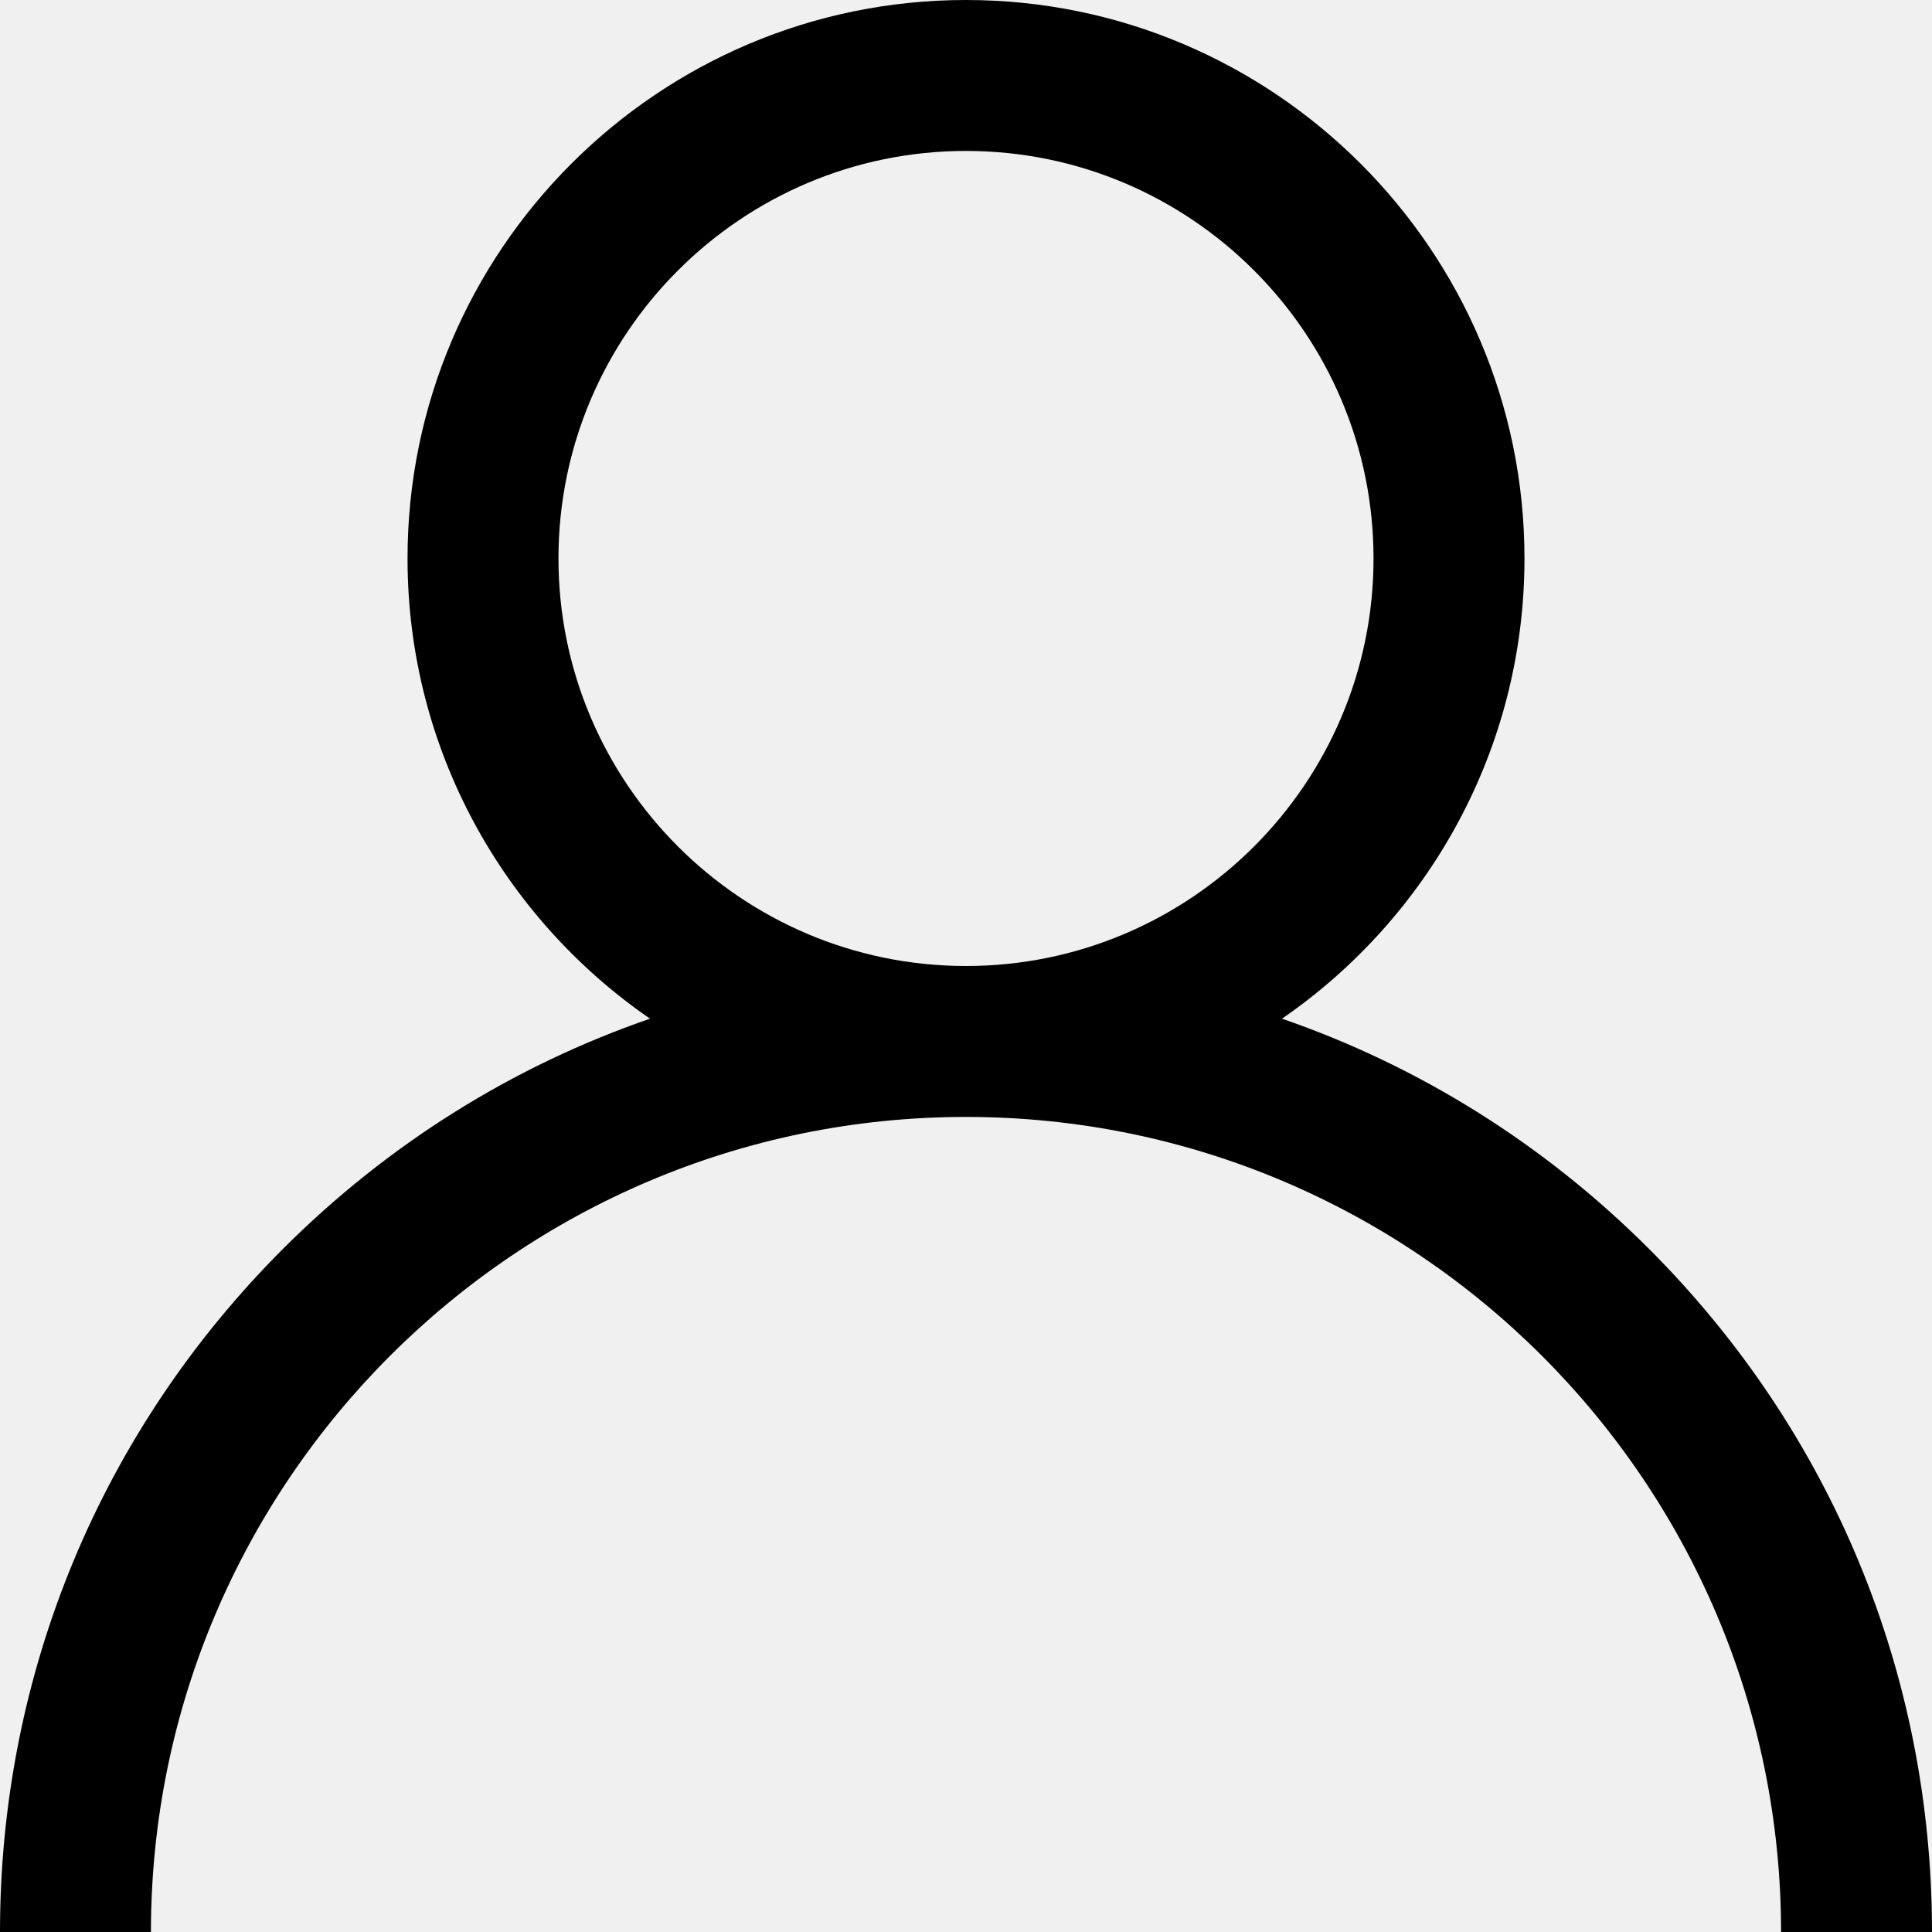
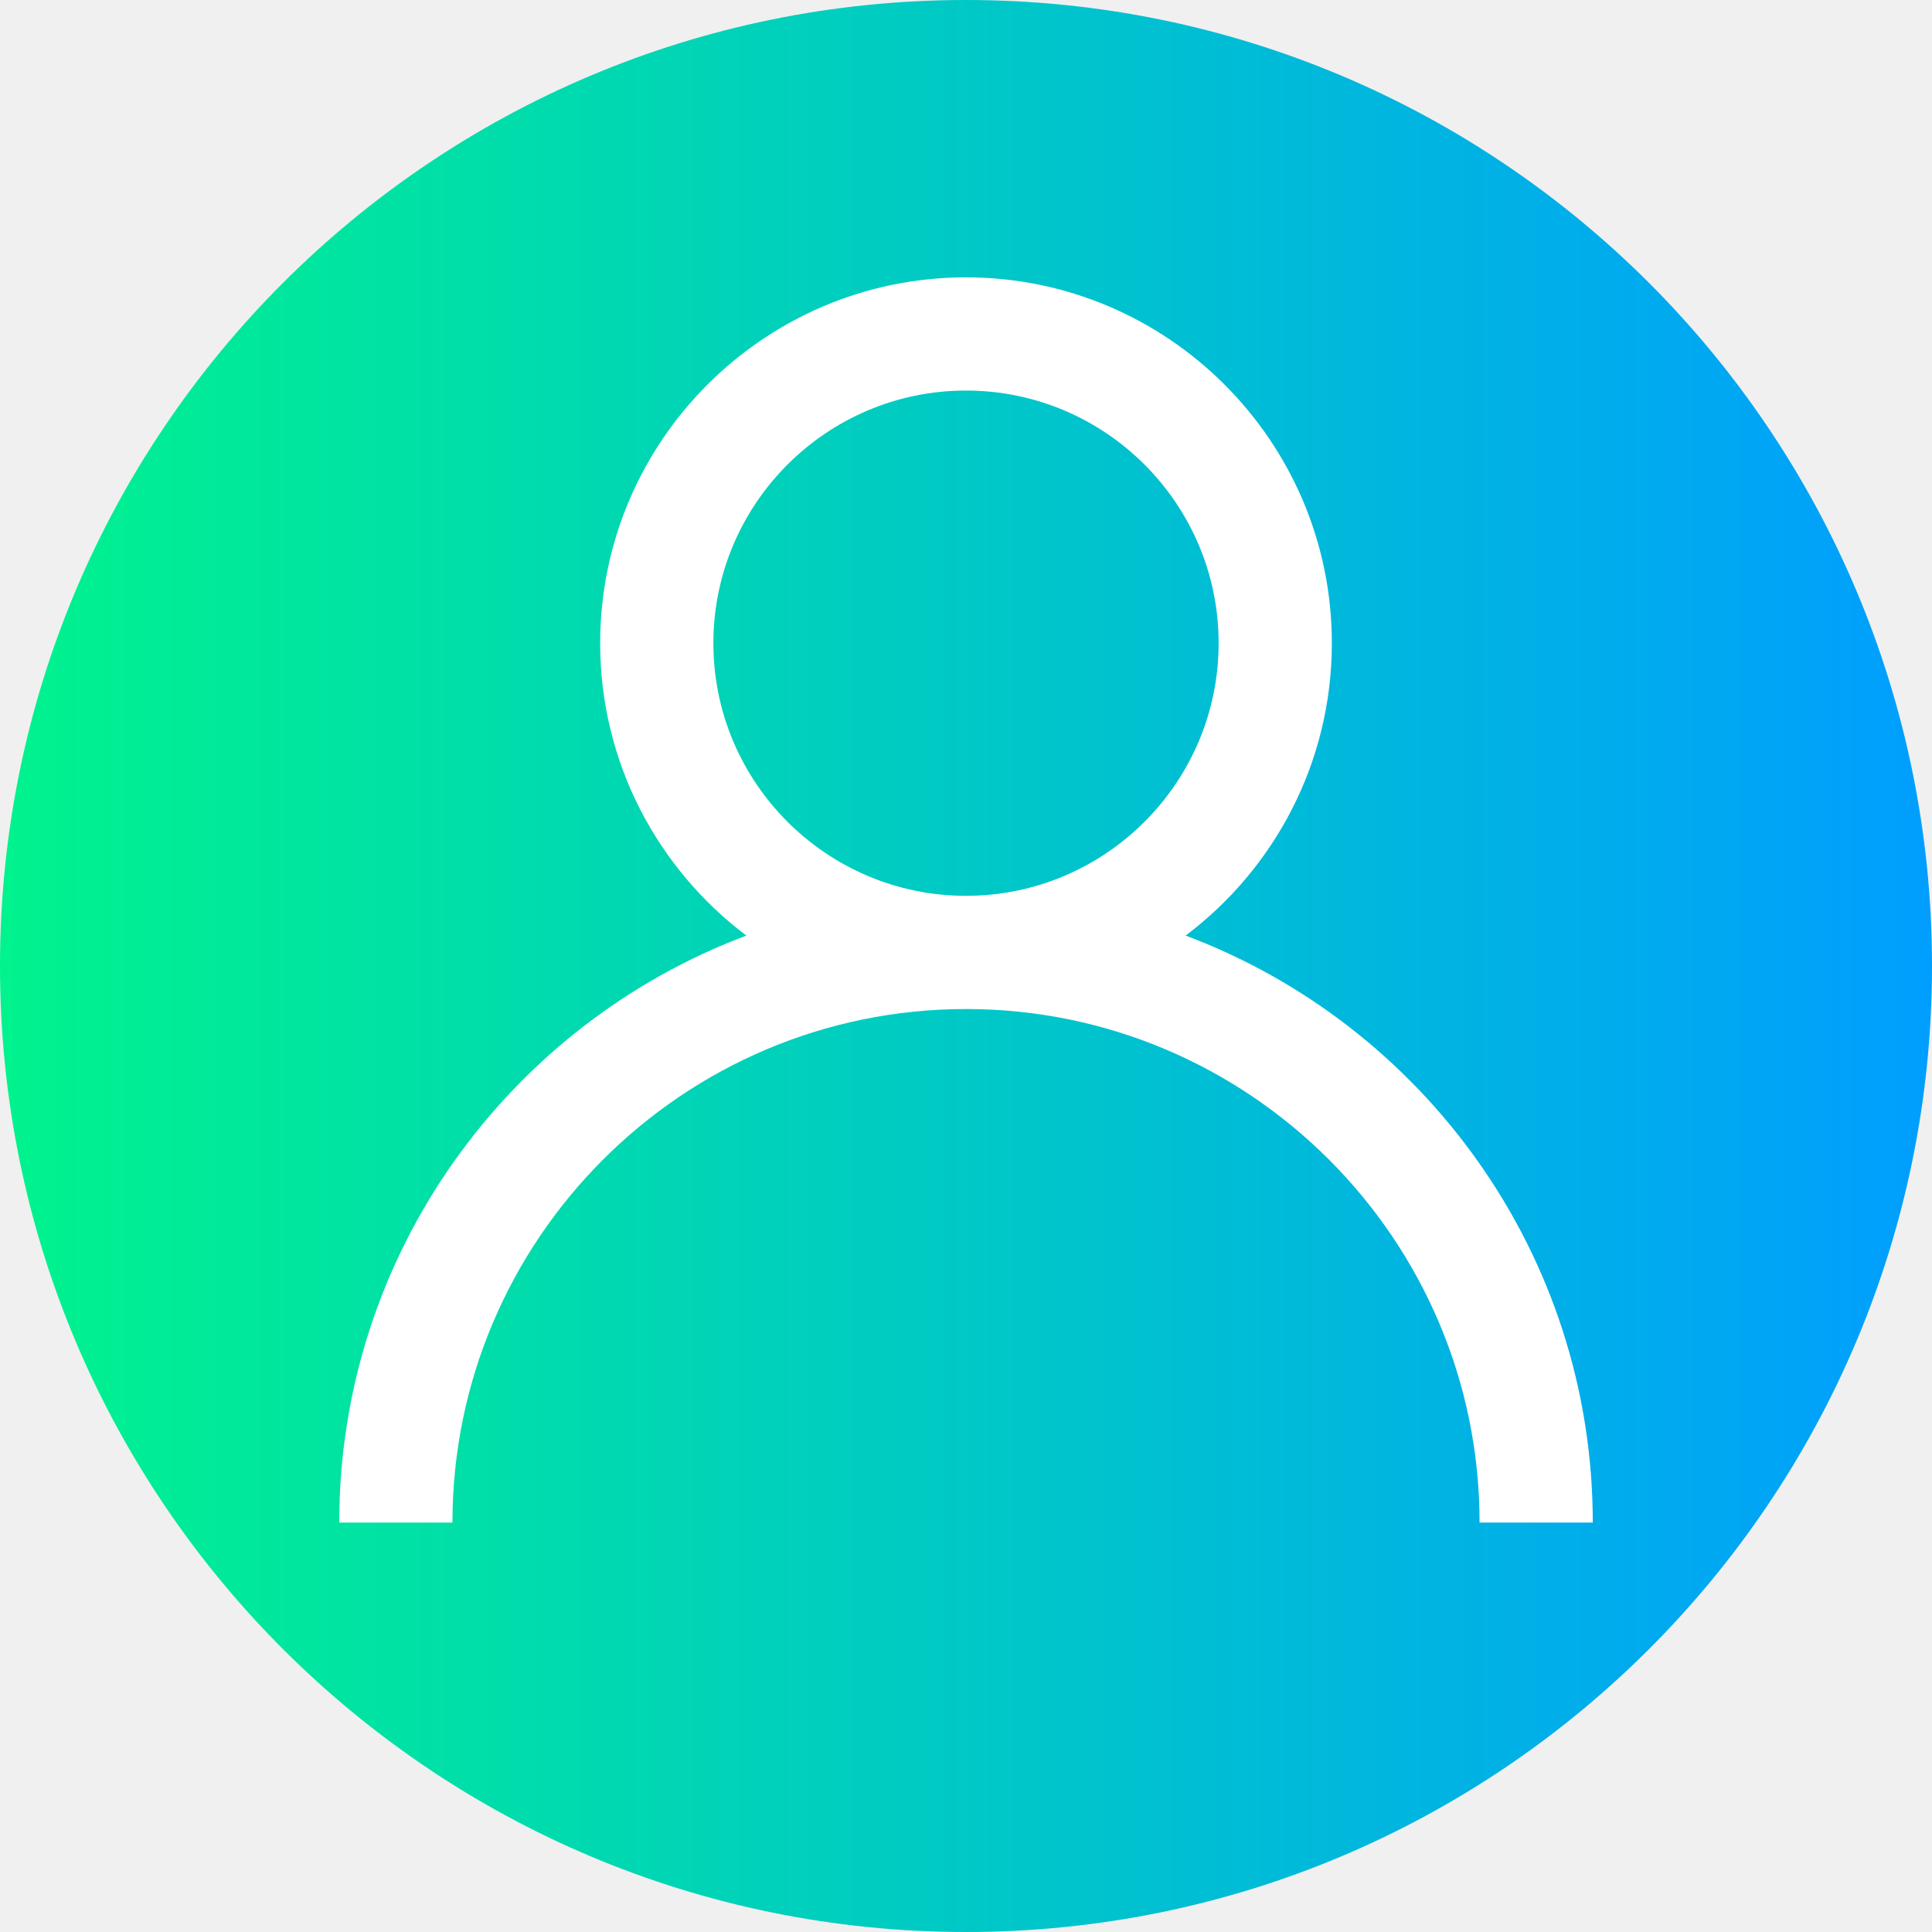
- <svg xmlns="http://www.w3.org/2000/svg" version="1.1" id="Capa_1" x="0px" y="0px" viewBox="0 0 512 512" style="enable-background:new 0 0 512 512;" xml:space="preserve">
-   <g>
-     <g>
-       <path d="M437.02,330.98c-27.883-27.882-61.071-48.523-97.281-61.018C378.521,243.251,404,198.548,404,148    C404,66.393,337.607,0,256,0S108,66.393,108,148c0,50.548,25.479,95.251,64.262,121.962    c-36.21,12.495-69.398,33.136-97.281,61.018C26.629,379.333,0,443.62,0,512h40c0-119.103,96.897-216,216-216s216,96.897,216,216    h40C512,443.62,485.371,379.333,437.02,330.98z M256,256c-59.551,0-108-48.448-108-108S196.449,40,256,40    c59.551,0,108,48.448,108,108S315.551,256,256,256z" />
-     </g>
-   </g>
-   <g>
- </g>
-   <g>
- </g>
-   <g>
- </g>
-   <g>
- </g>
-   <g>
- </g>
-   <g>
- </g>
-   <g>
- </g>
-   <g>
- </g>
-   <g>
- </g>
-   <g>
- </g>
-   <g>
- </g>
-   <g>
- </g>
-   <g>
- </g>
-   <g>
- </g>
-   <g>
- </g>
+ <svg xmlns="http://www.w3.org/2000/svg" height="512pt" viewBox="0 0 512 512" width="512pt">
+   <linearGradient id="a" gradientTransform="matrix(1 0 0 -1 0 -19430)" gradientUnits="userSpaceOnUse" x1="0" x2="512" y1="-19686" y2="-19686">
+     <stop offset="0" stop-color="#00f38d" />
+     <stop offset="1" stop-color="#009eff" />
+   </linearGradient>
+   <path d="m512 256c0 141.387-114.613 256-256 256s-256-114.613-256-256 114.613-256 256-256 256 114.613 256 256zm0 0" fill="url(#a)" />
+   <path d="m314.203 247.938c23.516-17.711 38.75-45.852 38.75-77.488 0-53.457-43.492-96.949-96.953-96.949-53.457 0-96.949 43.492-96.949 96.949 0 31.637 15.23 59.777 38.746 77.488-62.961 23.633-107.895 84.445-107.895 155.562h30c0-75.047 61.055-136.098 136.102-136.098 75.043 0 136.098 61.051 136.098 136.098h30c-.004-71.117-44.934-131.93-107.898-155.562zm-125.152-77.488c0-36.918 30.031-66.949 66.949-66.949s66.949 30.031 66.949 66.949-30.031 66.953-66.949 66.953-66.949-30.035-66.949-66.953zm0 0" fill="#fff" />
</svg>
